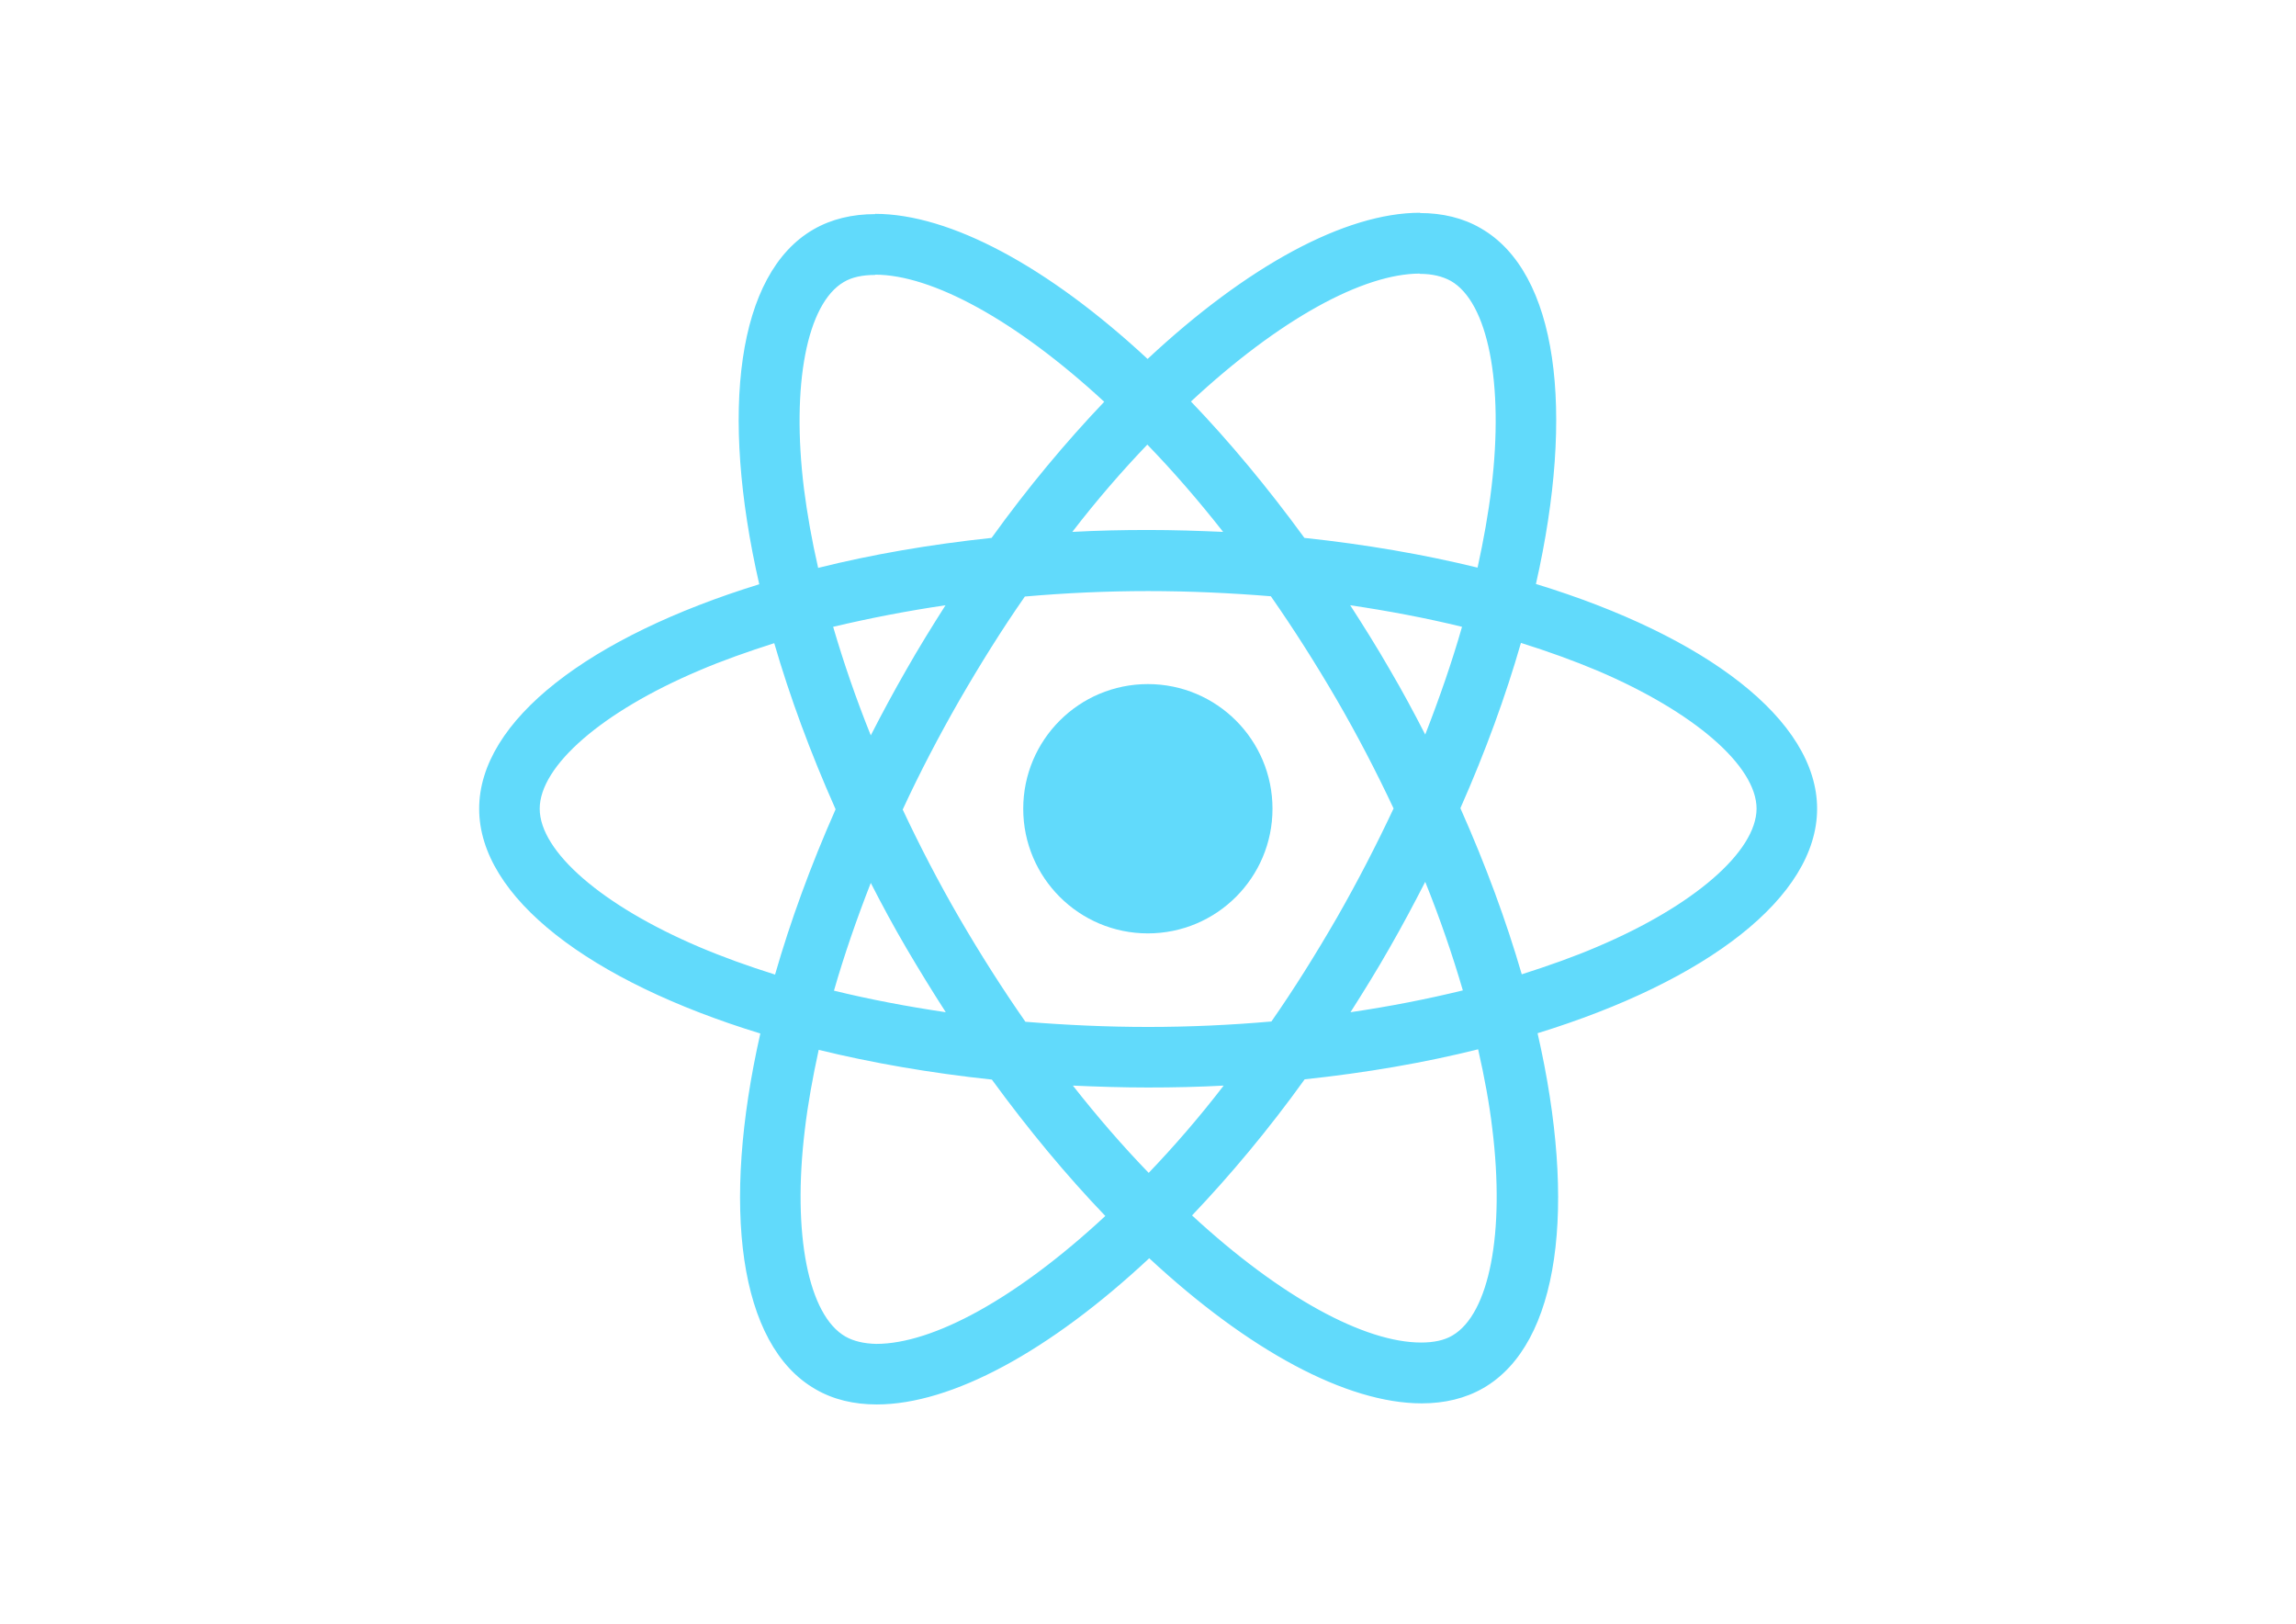
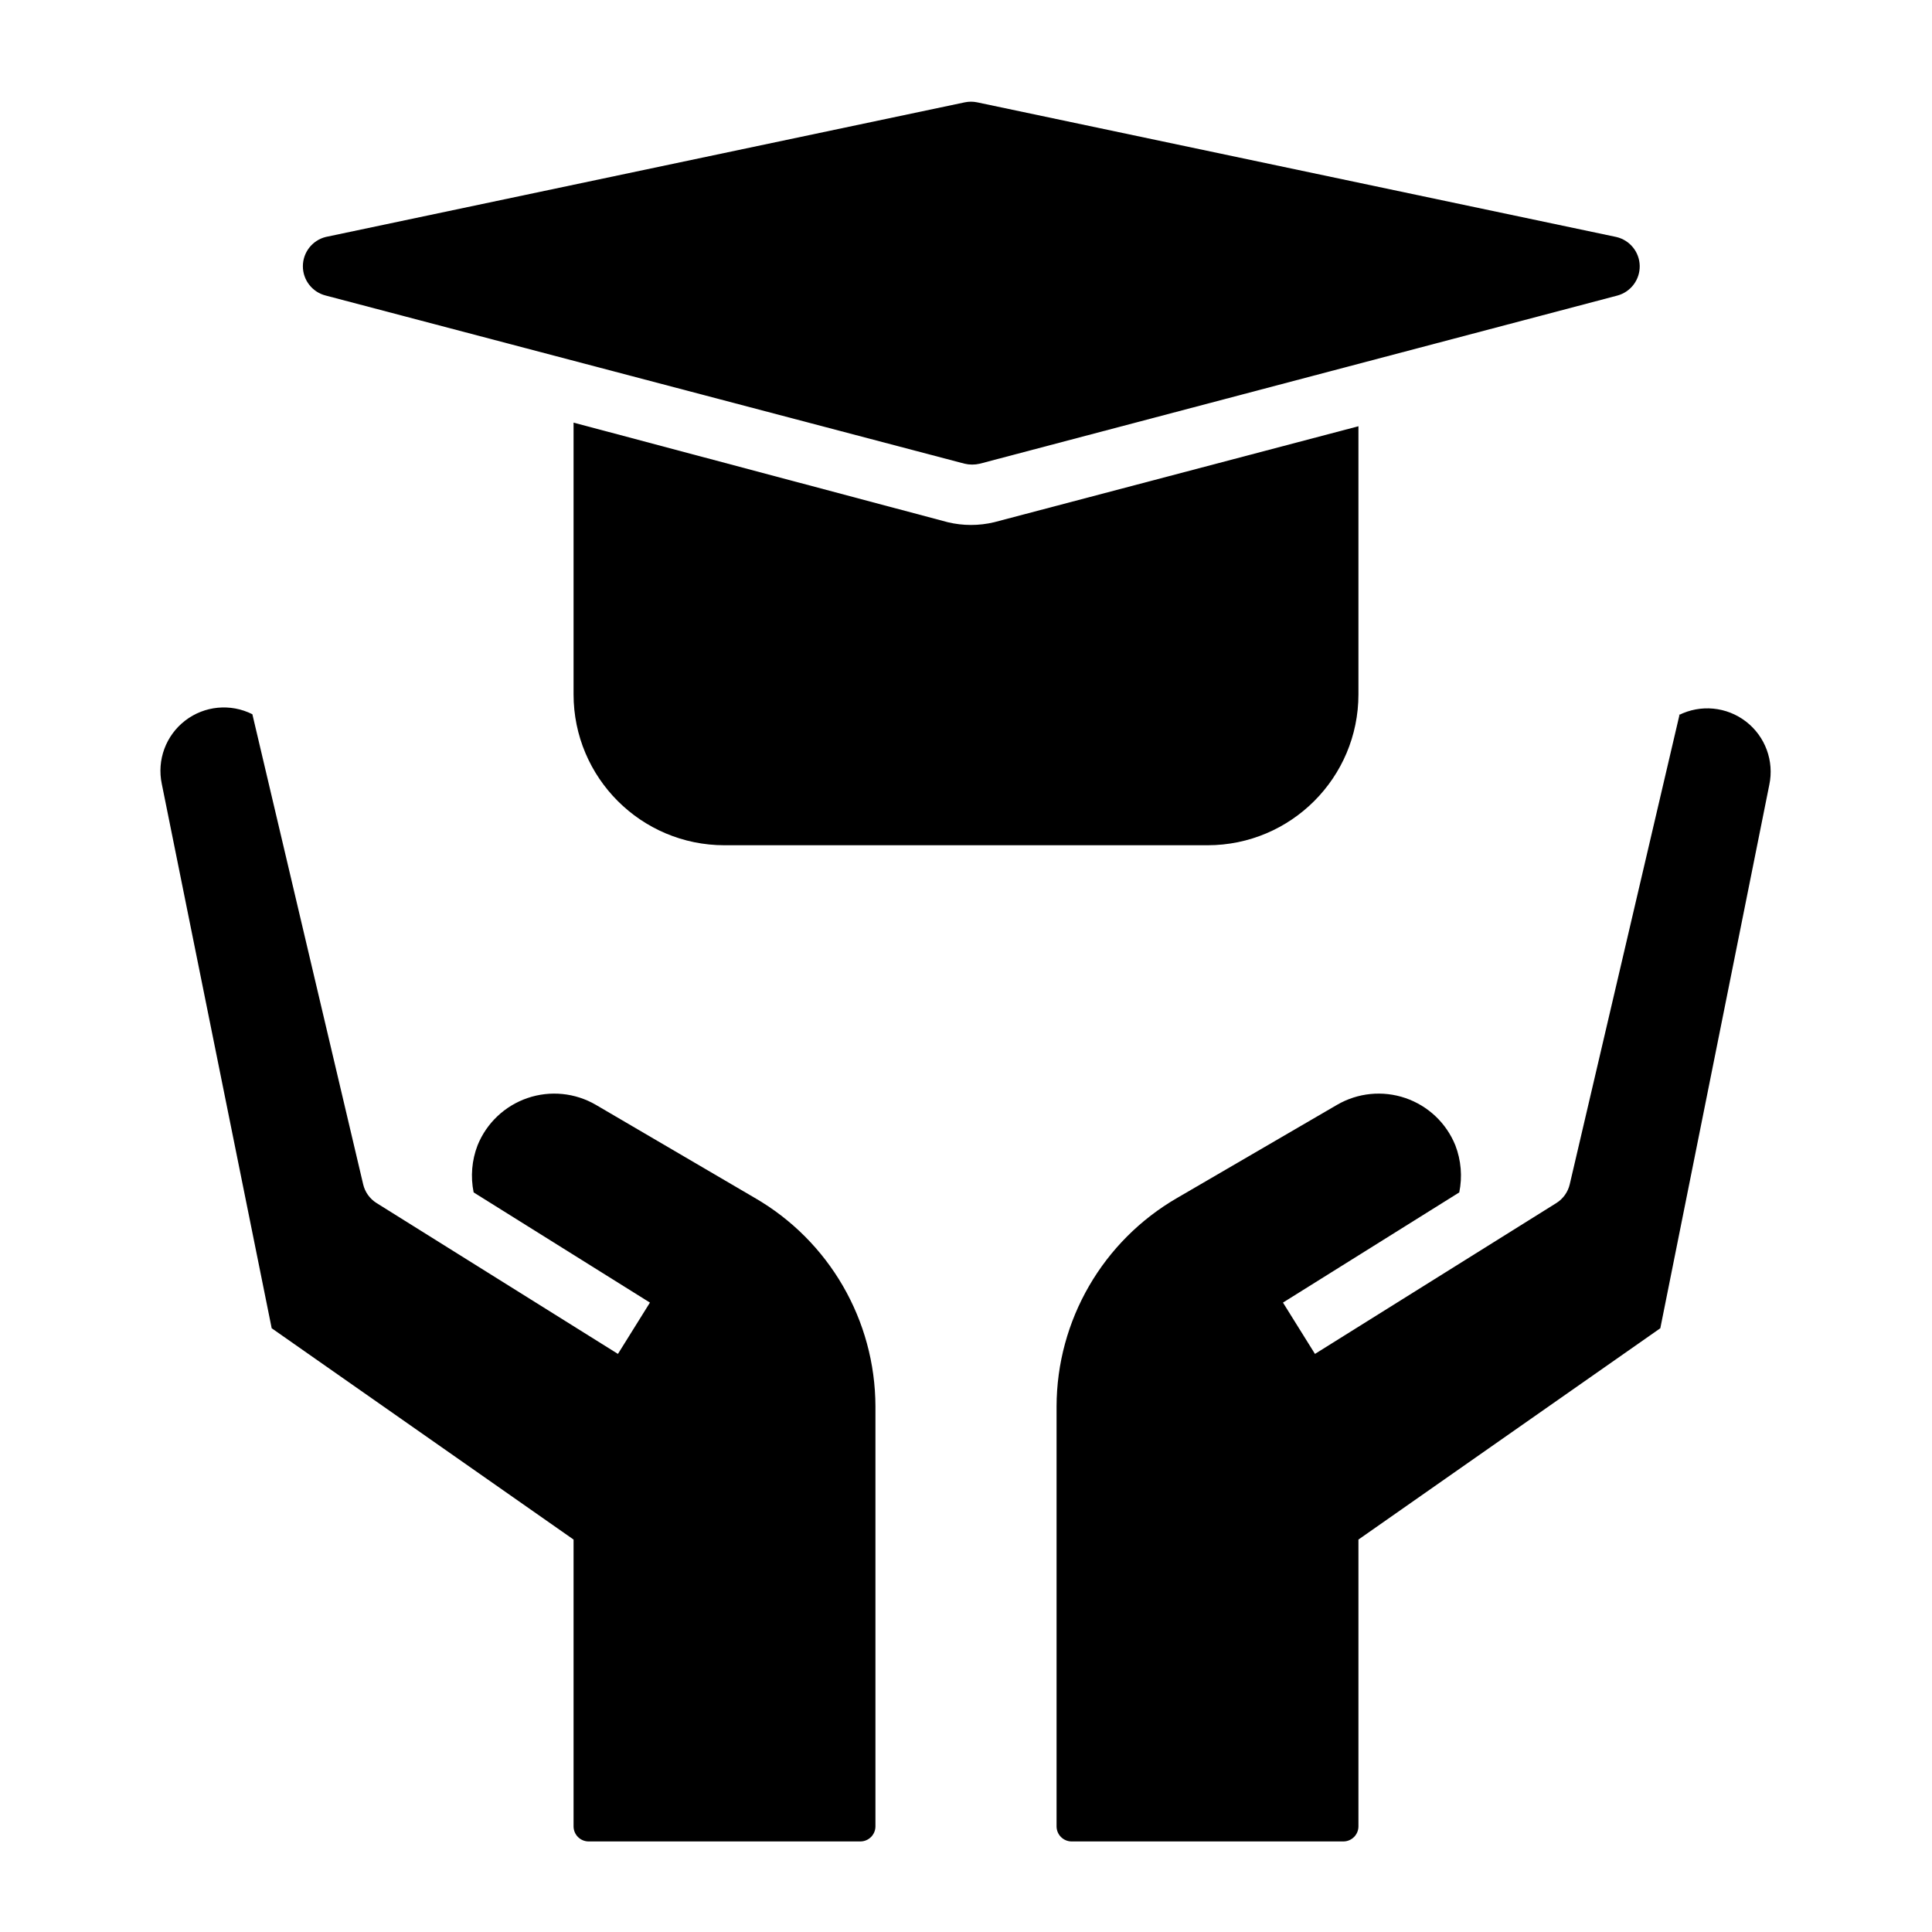
- <svg xmlns="http://www.w3.org/2000/svg" viewBox="0 0 841.9 595.3">
-   <g fill="#61DAFB">
-     <path d="M666.3 296.5c0-32.5-40.7-63.3-103.1-82.4 14.4-63.6 8-114.2-20.2-130.4-6.5-3.8-14.1-5.6-22.4-5.6v22.3c4.6 0 8.3.9 11.4 2.6 13.6 7.8 19.5 37.5 14.9 75.7-1.1 9.4-2.9 19.3-5.1 29.4-19.6-4.8-41-8.5-63.5-10.9-13.5-18.5-27.5-35.3-41.6-50 32.6-30.3 63.2-46.9 84-46.9V78c-27.5 0-63.5 19.6-99.9 53.6-36.4-33.8-72.4-53.2-99.9-53.2v22.3c20.7 0 51.4 16.5 84 46.6-14 14.7-28 31.4-41.3 49.9-22.6 2.4-44 6.1-63.6 11-2.3-10-4-19.7-5.2-29-4.7-38.2 1.1-67.9 14.6-75.8 3-1.8 6.9-2.6 11.5-2.6V78.5c-8.4 0-16 1.8-22.6 5.6-28.1 16.2-34.4 66.7-19.9 130.1-62.2 19.2-102.7 49.9-102.7 82.3 0 32.5 40.7 63.3 103.1 82.4-14.4 63.6-8 114.2 20.2 130.4 6.5 3.8 14.1 5.6 22.5 5.6 27.5 0 63.5-19.6 99.9-53.6 36.4 33.8 72.4 53.2 99.9 53.2 8.4 0 16-1.8 22.6-5.6 28.1-16.2 34.4-66.7 19.9-130.1 62-19.1 102.5-49.9 102.5-82.3zm-130.2-66.7c-3.7 12.9-8.3 26.2-13.5 39.5-4.1-8-8.4-16-13.1-24-4.6-8-9.5-15.8-14.4-23.4 14.2 2.1 27.9 4.7 41 7.9zm-45.8 106.5c-7.8 13.5-15.8 26.3-24.1 38.2-14.9 1.3-30 2-45.2 2-15.1 0-30.2-.7-45-1.9-8.3-11.9-16.4-24.6-24.2-38-7.6-13.1-14.5-26.4-20.8-39.8 6.2-13.4 13.2-26.8 20.7-39.9 7.8-13.5 15.8-26.3 24.1-38.2 14.9-1.3 30-2 45.2-2 15.1 0 30.2.7 45 1.9 8.3 11.9 16.4 24.6 24.2 38 7.6 13.1 14.5 26.4 20.8 39.8-6.3 13.4-13.2 26.8-20.7 39.9zm32.3-13c5.4 13.4 10 26.8 13.8 39.8-13.1 3.2-26.9 5.9-41.2 8 4.9-7.7 9.8-15.6 14.4-23.7 4.6-8 8.9-16.1 13-24.1zM421.2 430c-9.3-9.6-18.6-20.3-27.8-32 9 .4 18.2.7 27.5.7 9.4 0 18.7-.2 27.8-.7-9 11.7-18.3 22.4-27.5 32zm-74.4-58.9c-14.2-2.1-27.9-4.7-41-7.9 3.7-12.9 8.3-26.2 13.5-39.5 4.1 8 8.4 16 13.1 24 4.7 8 9.5 15.8 14.4 23.4zM420.7 163c9.3 9.6 18.6 20.3 27.8 32-9-.4-18.2-.7-27.5-.7-9.4 0-18.7.2-27.8.7 9-11.7 18.3-22.4 27.5-32zm-74 58.9c-4.9 7.7-9.8 15.6-14.4 23.7-4.6 8-8.9 16-13 24-5.4-13.4-10-26.8-13.8-39.8 13.1-3.1 26.9-5.8 41.2-7.9zm-90.5 125.2c-35.4-15.1-58.3-34.9-58.3-50.6 0-15.7 22.9-35.6 58.3-50.6 8.6-3.7 18-7 27.7-10.1 5.7 19.6 13.2 40 22.5 60.9-9.2 20.8-16.6 41.1-22.2 60.6-9.9-3.1-19.3-6.5-28-10.2zM310 490c-13.6-7.8-19.5-37.5-14.9-75.7 1.1-9.4 2.9-19.3 5.1-29.4 19.6 4.8 41 8.5 63.5 10.9 13.5 18.5 27.5 35.3 41.6 50-32.6 30.3-63.2 46.9-84 46.9-4.5-.1-8.3-1-11.3-2.7zm237.2-76.2c4.7 38.2-1.1 67.9-14.6 75.8-3 1.8-6.9 2.6-11.5 2.6-20.7 0-51.4-16.5-84-46.6 14-14.7 28-31.4 41.3-49.9 22.6-2.4 44-6.1 63.6-11 2.3 10.1 4.1 19.8 5.2 29.1zm38.5-66.7c-8.6 3.7-18 7-27.7 10.1-5.7-19.6-13.2-40-22.5-60.9 9.2-20.8 16.6-41.1 22.2-60.6 9.9 3.1 19.3 6.5 28.1 10.2 35.4 15.1 58.3 34.9 58.3 50.6-.1 15.7-23 35.6-58.4 50.6zM320.8 78.4z" />
-     <circle cx="420.9" cy="296.5" r="45.7" />
-     <path d="M520.5 78.1z" />
-   </g>
+ <svg xmlns="http://www.w3.org/2000/svg" data-name="Layer 2" viewBox="0 0 64 64">
+   <path d="m9 44 10 7v9.5a.5.5 0 0 0 .5.5h9a.5.5 0 0 0 .5-.5V46.59a8 8 0 0 0-4-6.91l-5.26-3.08a2.74 2.74 0 0 0-3.92 1.34 2.79 2.79 0 0 0-.13 1.56l5.84 3.65-1.06 1.7-8-5a1 1 0 0 1-.44-.62L8.36 23.66a2.1 2.1 0 0 0-3 2.31zm46.64-20.34L52 39.23a1 1 0 0 1-.44.62l-8 5-1.06-1.7 5.84-3.65a2.79 2.79 0 0 0-.13-1.56 2.74 2.74 0 0 0-3.92-1.34L39 39.68a8 8 0 0 0-4 6.91V60.5a.5.5 0 0 0 .5.5h9a.5.5 0 0 0 .5-.5V51l10-7 3.61-18a2.1 2.1 0 0 0-3-2.31zM32.93 17.3a3.3 3.3 0 0 1-1.53 0L19 14v9a5 5 0 0 0 5 5h16a5 5 0 0 0 5-5v-8.88z" />
+   <path d="M53.54 7.85 32.37 3.39a1 1 0 0 0-.41 0L10.79 7.85a1 1 0 0 0 0 1.94l21.16 5.57a1.1 1.1 0 0 0 .51 0l21.12-5.57a1 1 0 0 0-.04-1.94Z" />
</svg>
